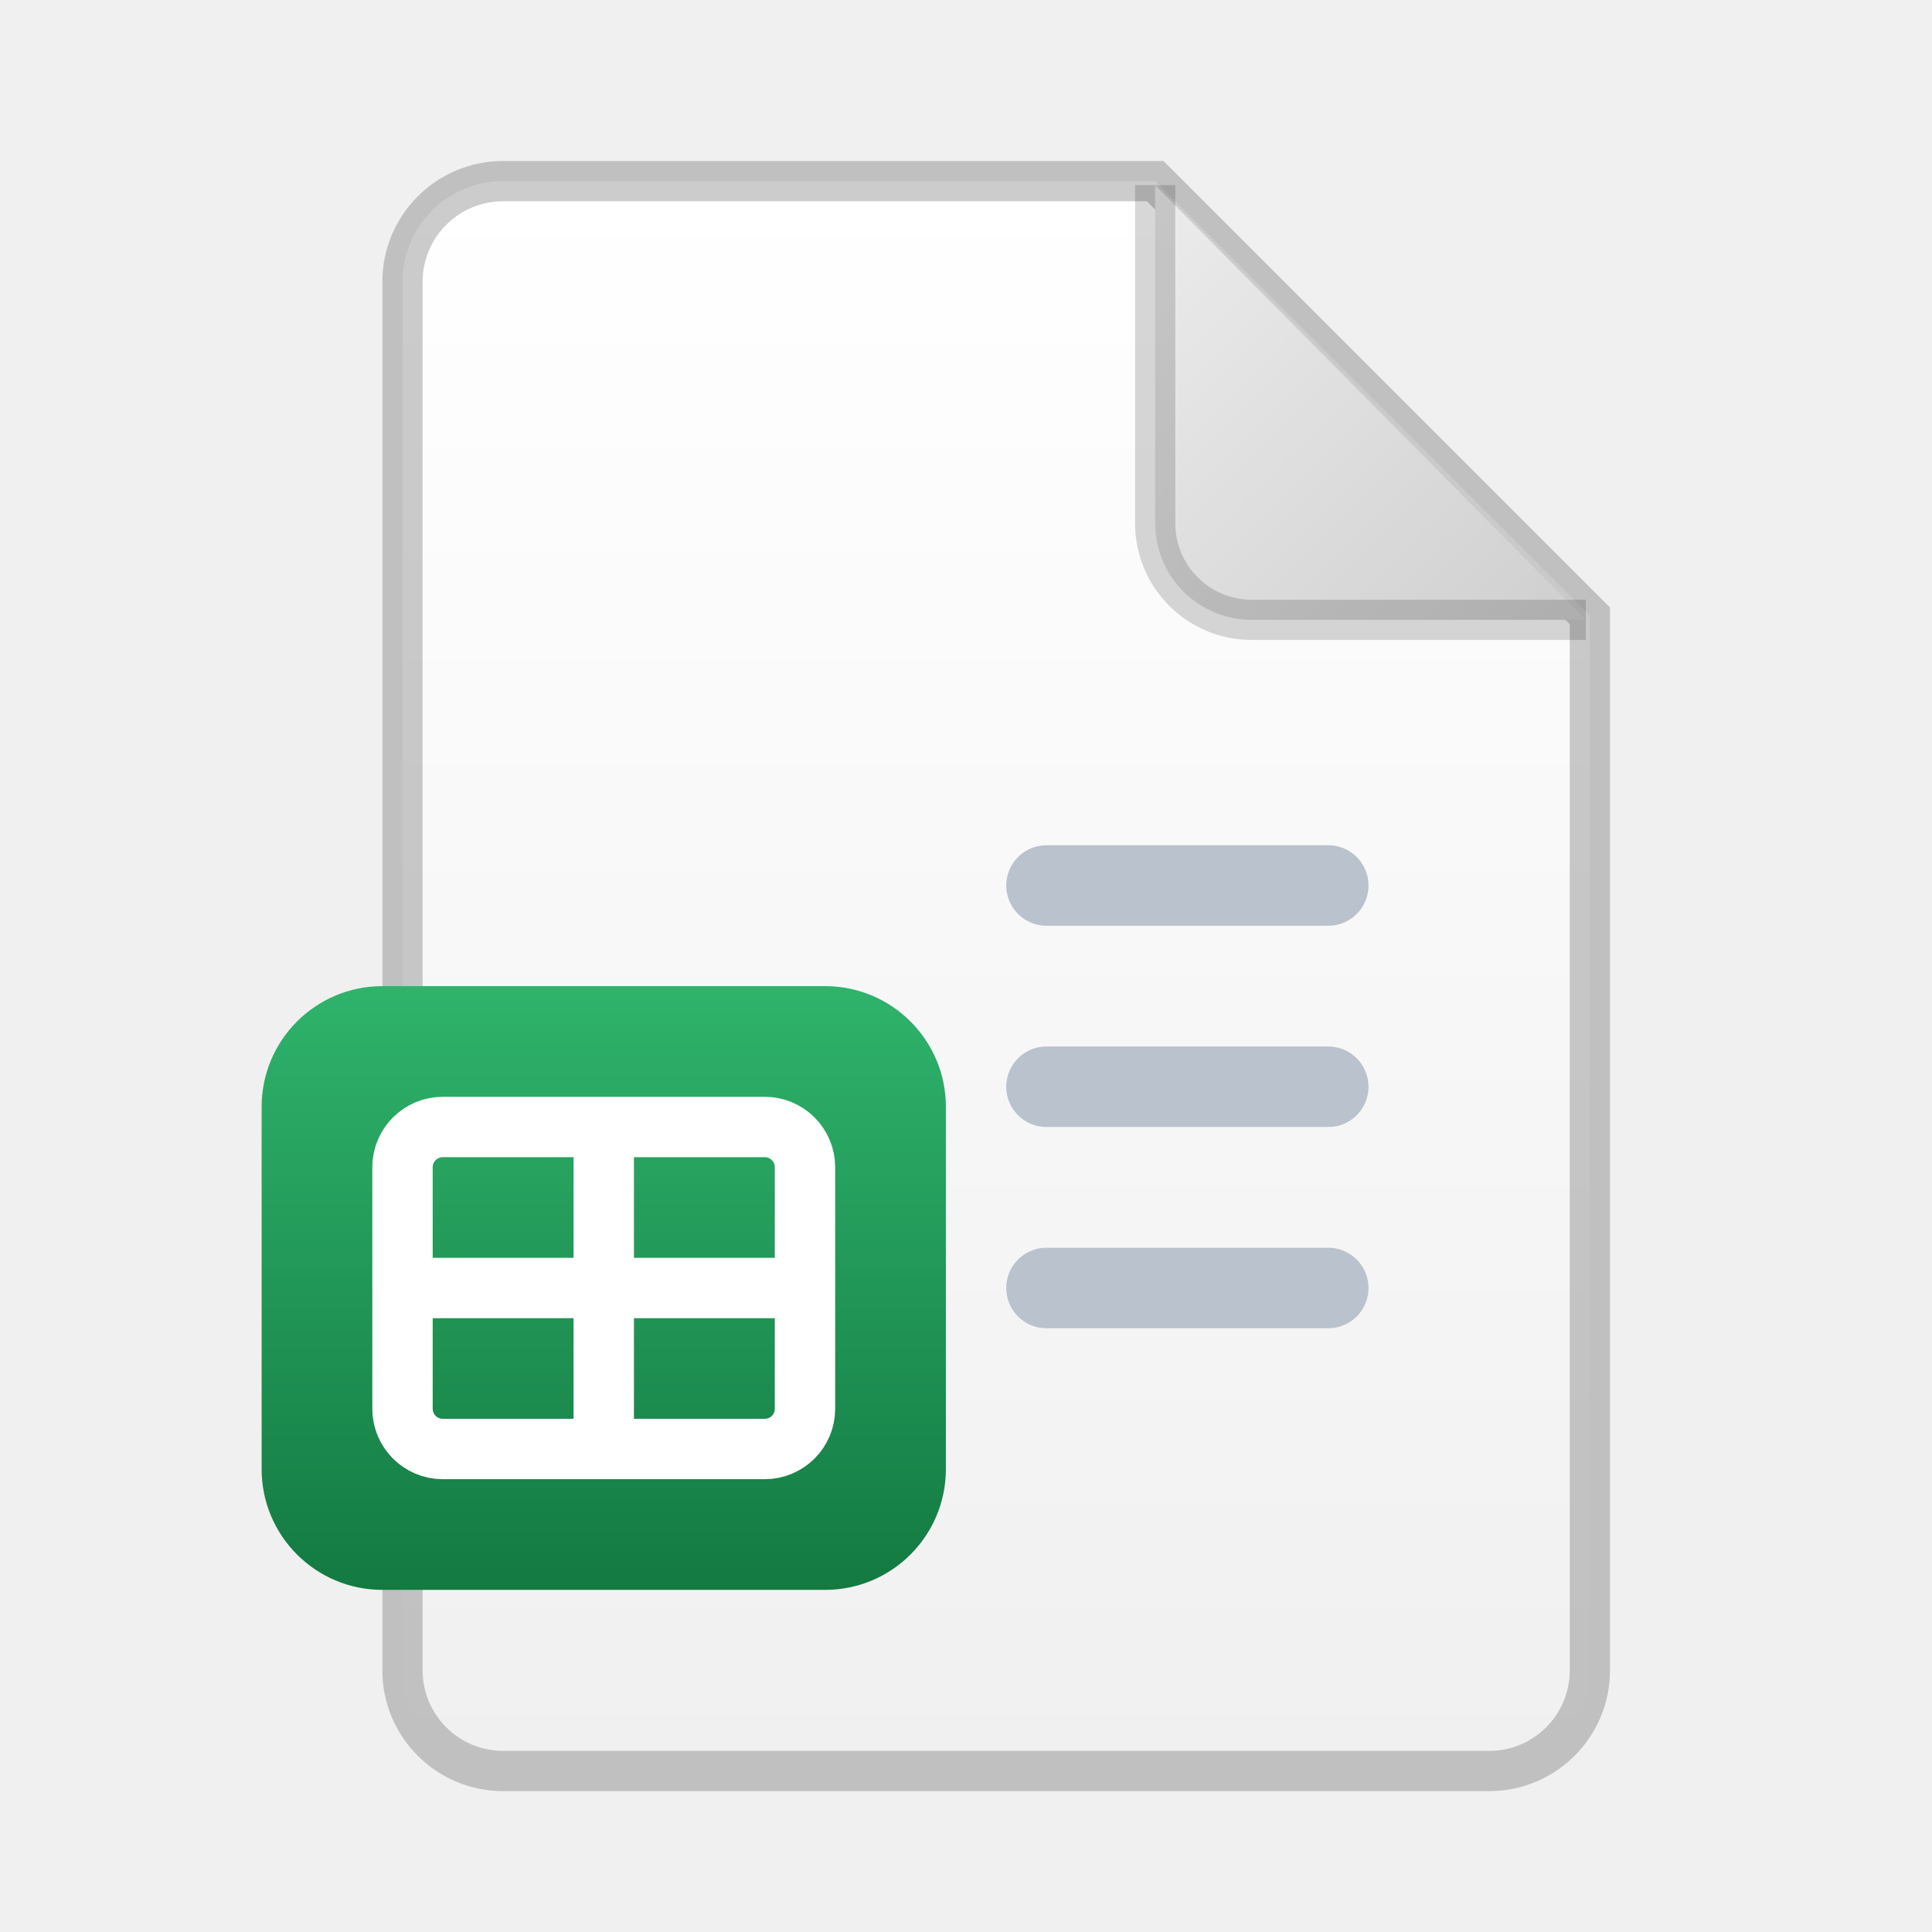
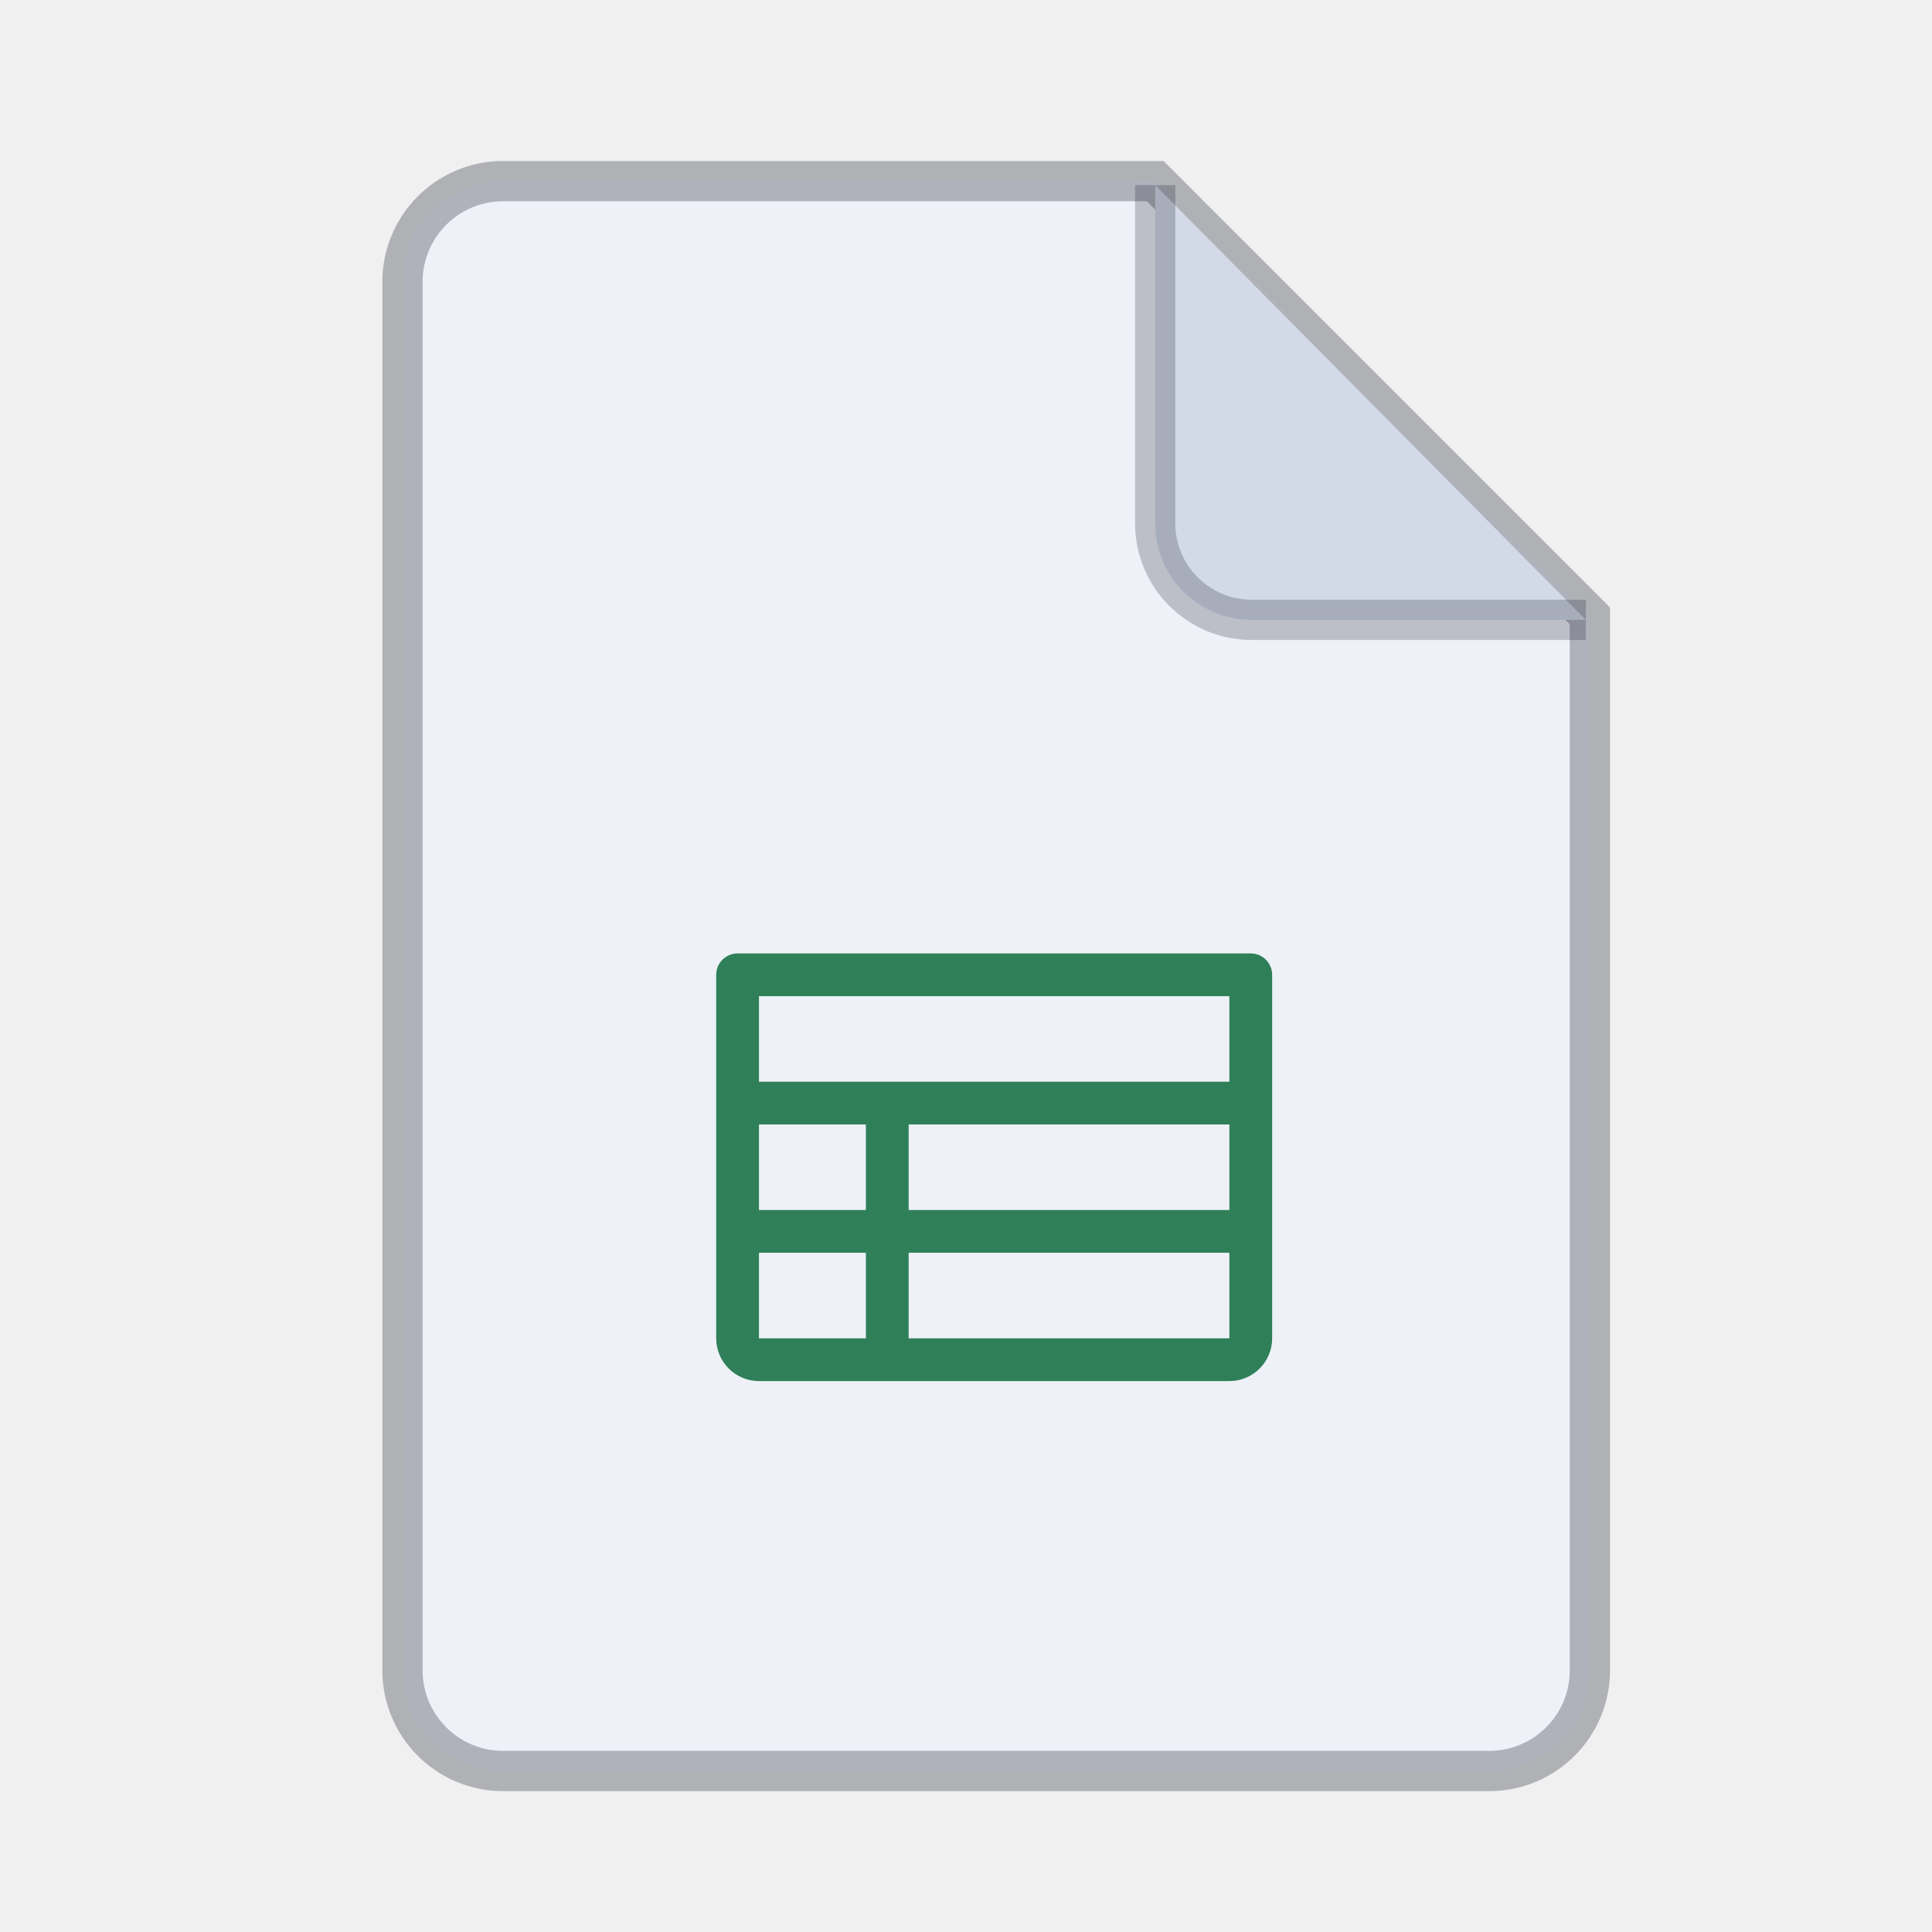
<svg xmlns="http://www.w3.org/2000/svg" viewBox="0 0 48 48">
-   <defs>
-     <linearGradient id="pg" x1="0" y1="0" x2="0" y2="1">
-       <stop offset="0" stop-color="#ffffff" />
-       <stop offset="1" stop-color="#f0f0f0" />
-     </linearGradient>
-     <linearGradient id="pf" x1="0" y1="0" x2="1" y2="1">
-       <stop offset="0" stop-color="#ececec" />
-       <stop offset="1" stop-color="#cfcfcf" />
-     </linearGradient>
-     <linearGradient id="sh" x1="0" y1="0" x2="0" y2="1">
-       <stop offset="0" stop-color="#2fb36b" />
-       <stop offset="1" stop-color="#137a42" />
-     </linearGradient>
-   </defs>
-   <path d="M12.5 4.5h16.2l10.8 10.8v26.2a2.5 2.5 0 0 1-2.5 2.5H12.5a2.5 2.5 0 0 1-2.5-2.5v-34.5a2.5 2.5 0 0 1 2.5-2.5z" fill="url(#pg)" stroke="#000" stroke-opacity=".2" />
-   <path d="M28.7 4.6v8.4a2.4 2.4 0 0 0 2.4 2.4h8.3" fill="url(#pf)" stroke="#000" stroke-opacity=".16" stroke-linejoin="round" />
-   <g stroke="#b9c2cd" stroke-width="2" stroke-linecap="round">
-     <path d="M26 22h7M26 27h7M26 32h7" />
-   </g>
-   <rect x="6.5" y="24.5" width="17" height="15" rx="3" fill="url(#sh)" />
-   <g fill="none" stroke="#fff" stroke-width="1.5">
-     <rect x="10" y="28" width="10" height="8" rx="1" />
-     <path d="M10 32h10M15 28v8" />
+   <path d="M12.5 4.5h16.2l10.8 10.8v26.2a2.5 2.5 0 0 1-2.5 2.5H12.5a2.5 2.5 0 0 1-2.5-2.5v-34.5a2.5 2.5 0 0 1 2.5-2.5z" fill="#eef1f7" stroke="#0b1020" stroke-opacity=".28" />
+   <path d="M28.7 4.6v8.4a2.4 2.4 0 0 0 2.4 2.4h8.3" fill="#d3dae7" stroke="#0b1020" stroke-opacity=".22" stroke-linejoin="round" />
+   <g transform="translate(16.2 20.5) scale(0.06640625)" fill="#2f8059">
+     <path d="M224,48H32a8,8,0,0,0-8,8V192a16,16,0,0,0,16,16H216a16,16,0,0,0,16-16V56A8,8,0,0,0,224,48ZM40,112H80v32H40Zm56,0H216v32H96ZM216,64V96H40V64ZM40,160H80v32H40Zm176,32H96V160H216v32Z" />
  </g>
</svg>
